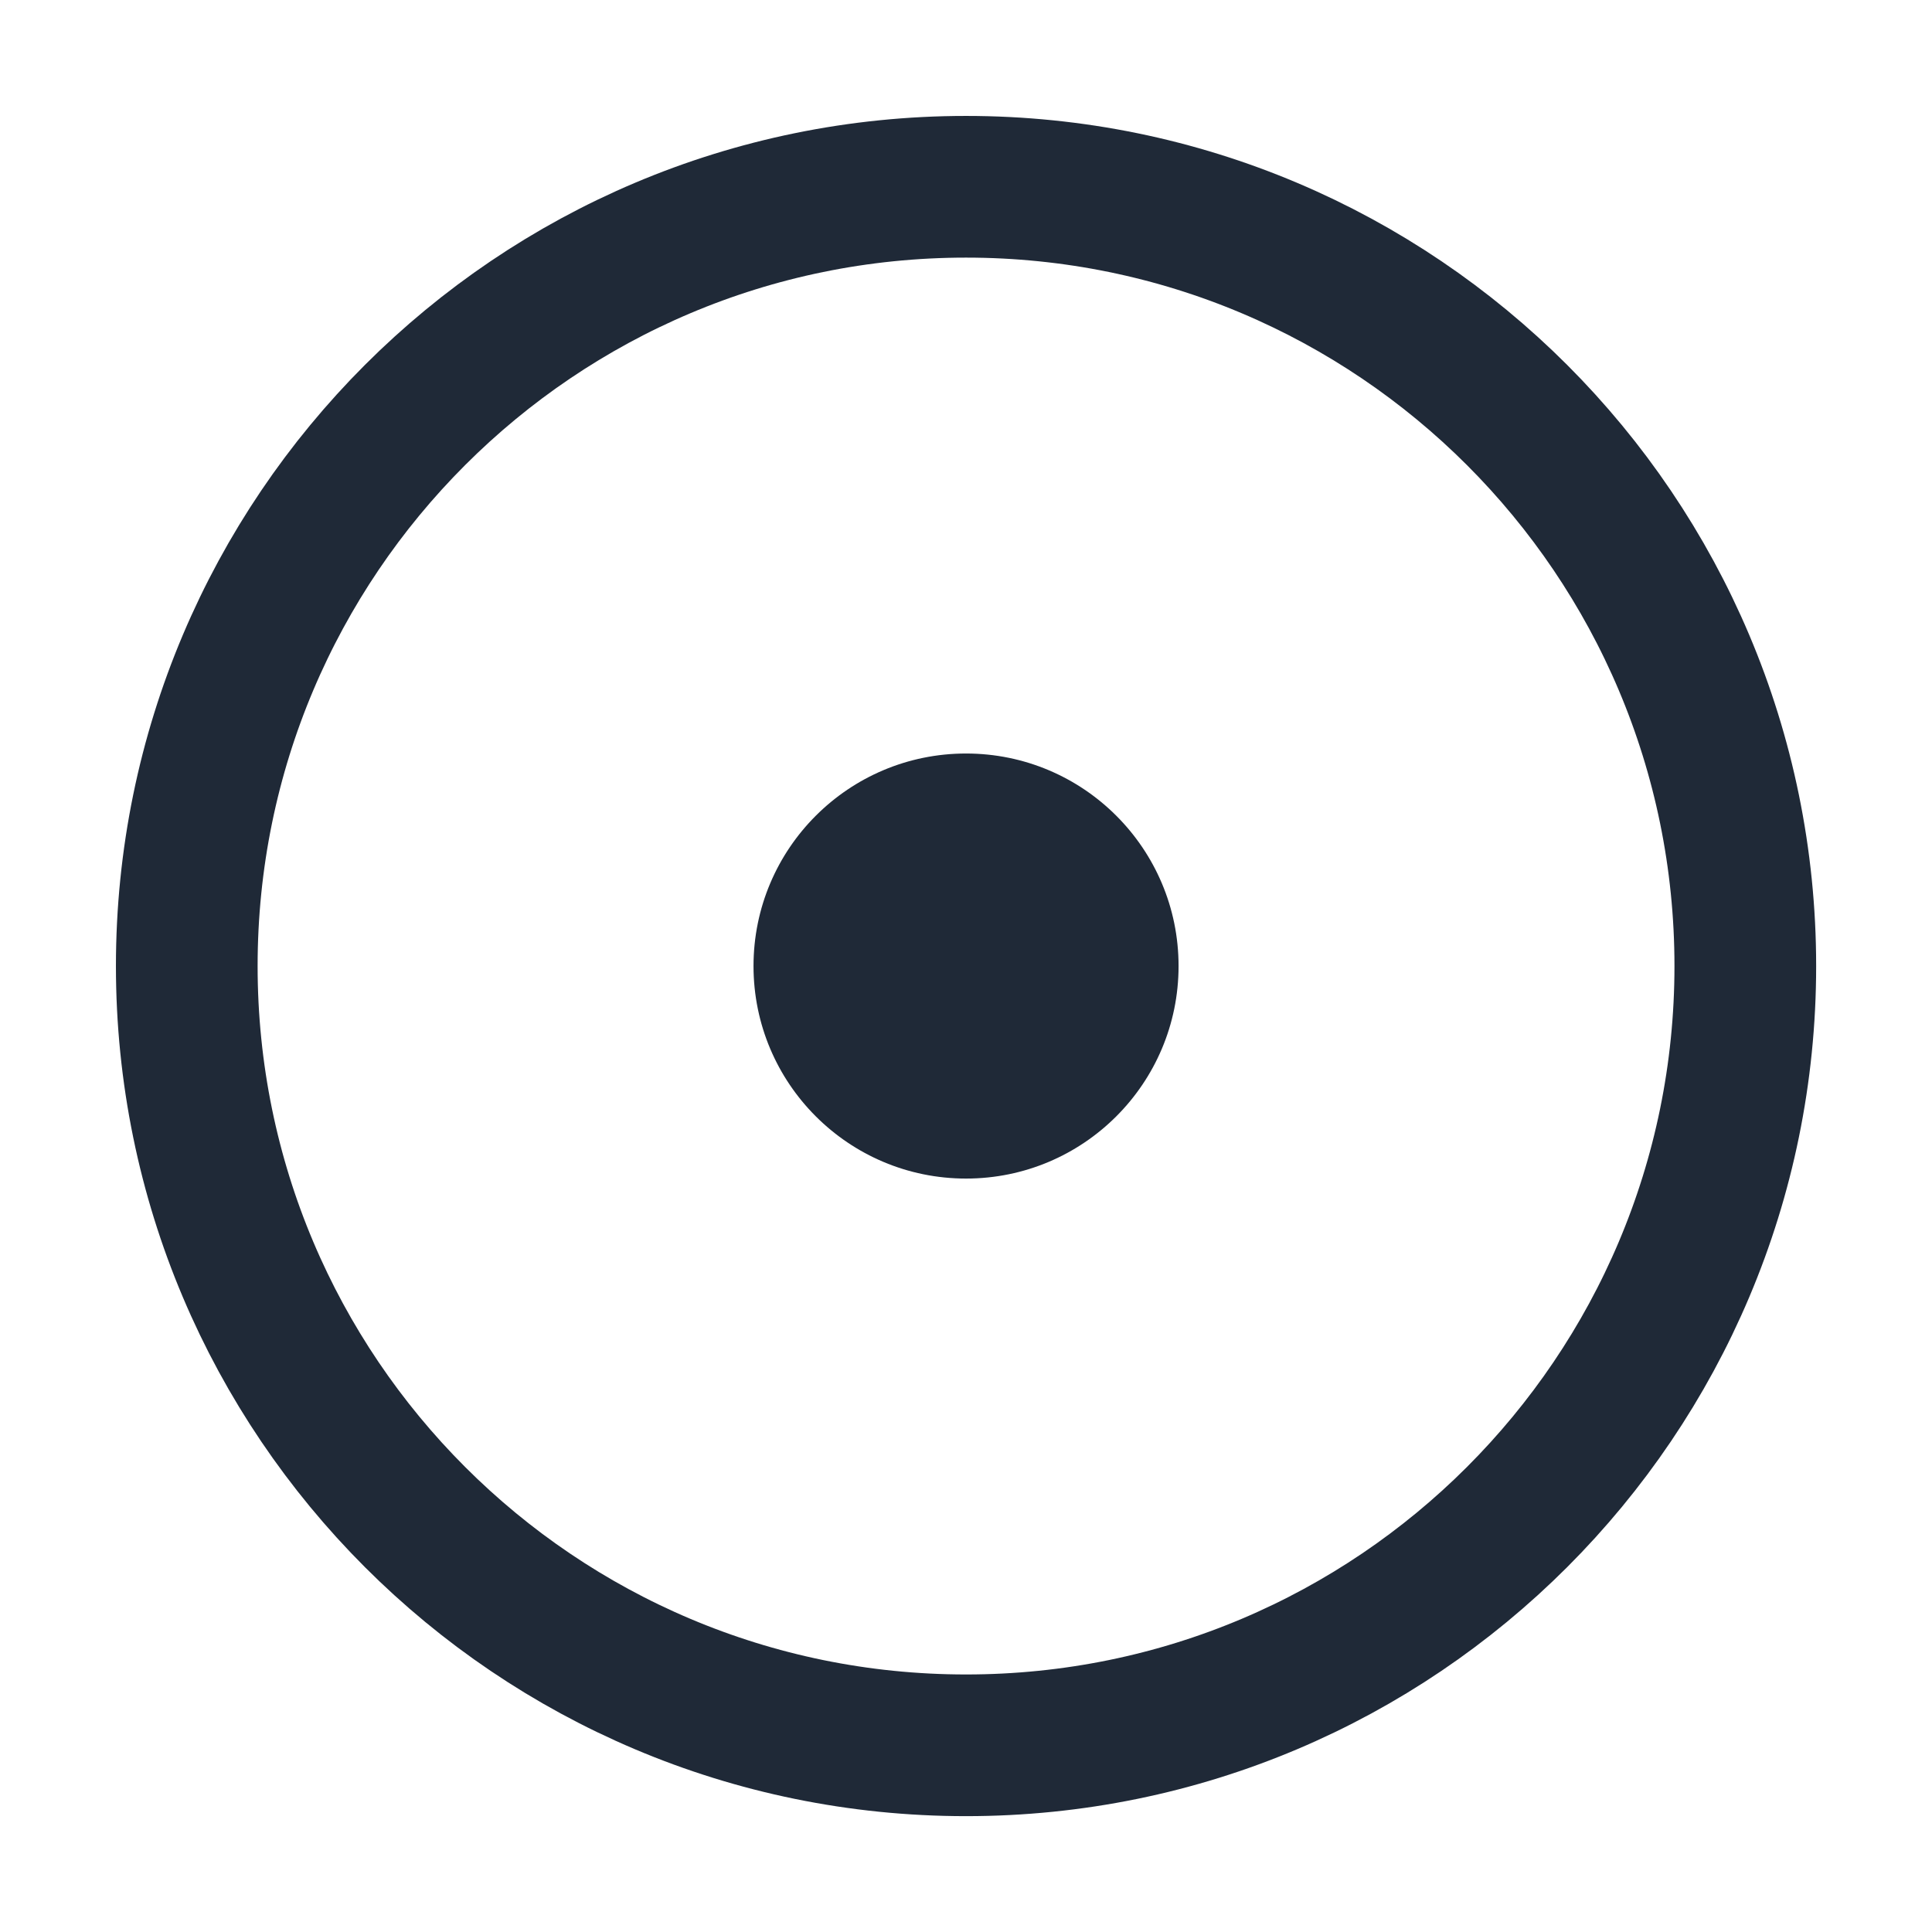
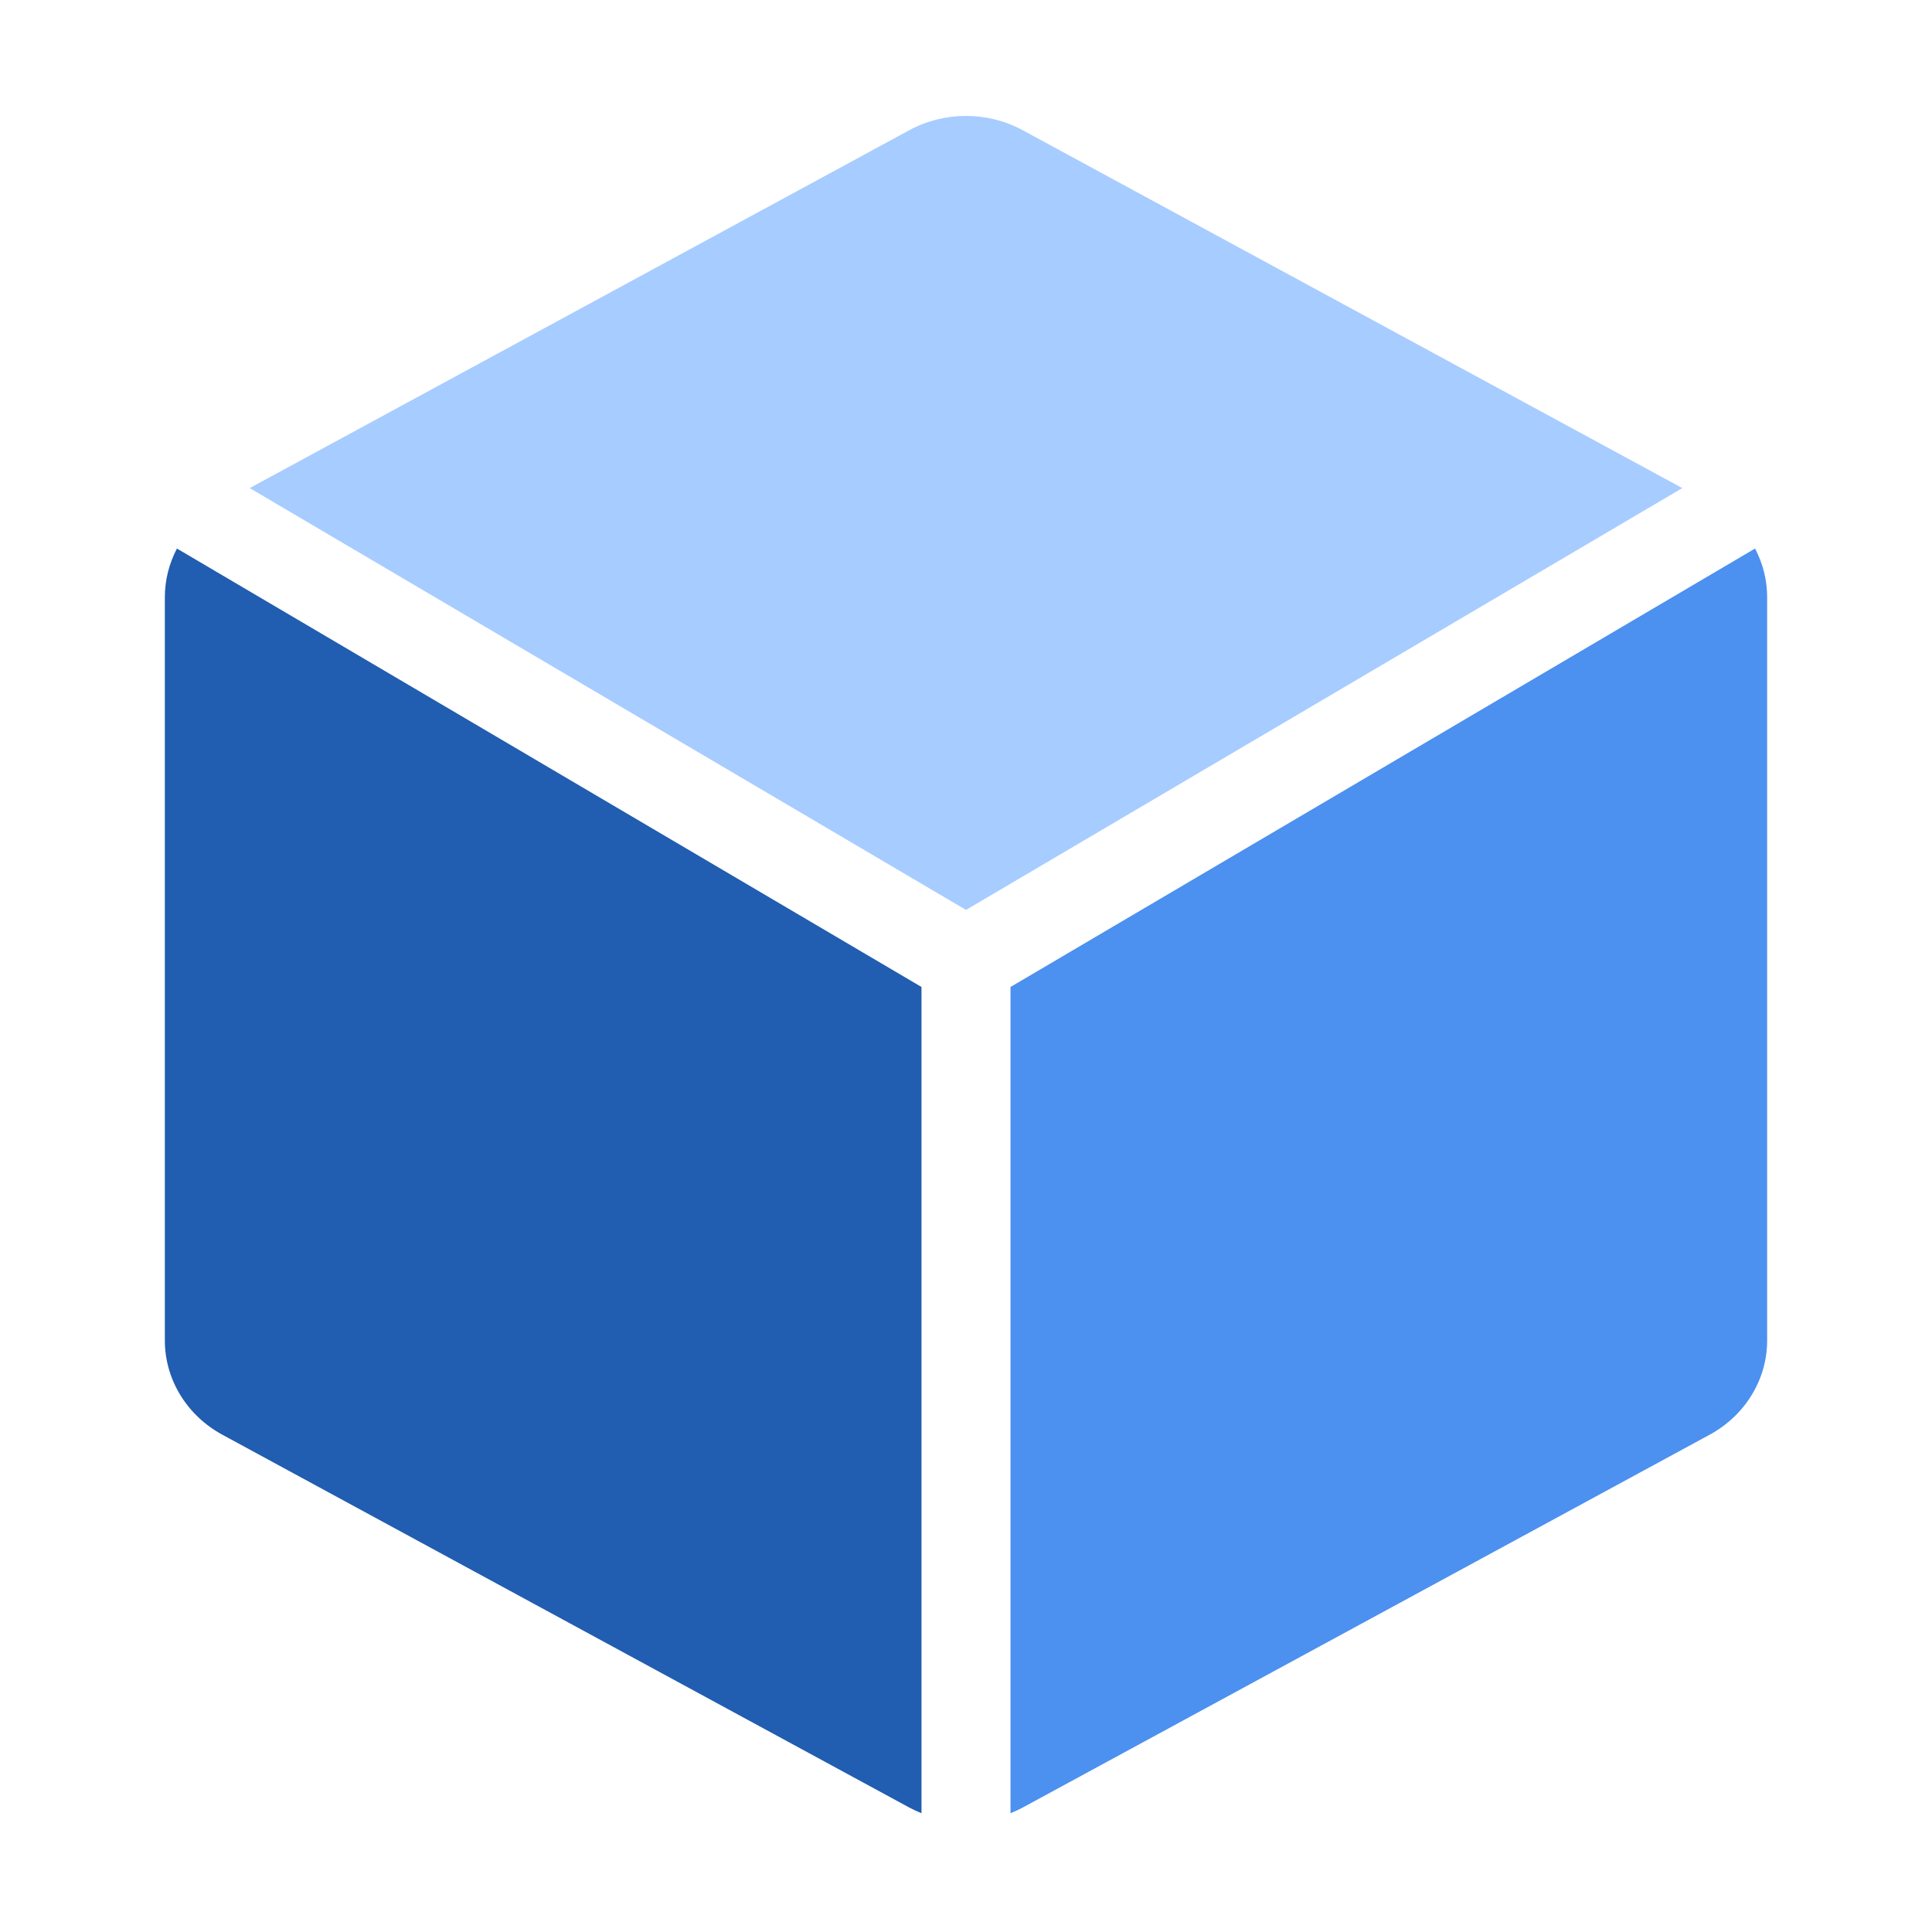
<svg xmlns="http://www.w3.org/2000/svg" viewBox="0 0 512 512" fill="none">
-   <g transform="translate(-44.373 -44.373) scale(9.387)">
-     <circle cx="32" cy="32" r="22" stroke="#1f2937" stroke-width="4" />
-     <circle cx="32" cy="32" r="6" fill="#1f2937" />
+   <g transform="translate(24.387 30.72) scale(19.301)">
+     <g id="App Icon â 24x24 (updated)">
+       <path id="Combined-Shape-path" opacity="0.75" fill-rule="evenodd" clip-rule="evenodd" d="M2.165 5.11L11.22 0.197C11.703 -0.066 12.296 -0.066 12.78 0.197L21.835 5.11L12 10.902L2.165 5.11Z" fill="#8ABBFF" />
+       <path id="Combined-Shape-path_2" fill-rule="evenodd" clip-rule="evenodd" d="M1.166 5.94L11.389 11.96V23.305C11.332 23.282 11.275 23.255 11.22 23.226L1.792 18.109C1.302 17.844 1 17.349 1 16.814V6.608C1 6.372 1.059 6.144 1.166 5.94Z" fill="#215DB0" />
+       <path id="Combined-Shape-path_3" fill-rule="evenodd" clip-rule="evenodd" d="M22.834 5.94C22.941 6.144 23 6.372 23 6.608V16.814C23 17.349 22.698 17.844 22.208 18.109L12.78 23.226C12.725 23.255 12.668 23.282 12.611 23.305V11.96L22.834 5.94Z" fill="#4C90F0" />
+     </g>
  </g>
</svg>
